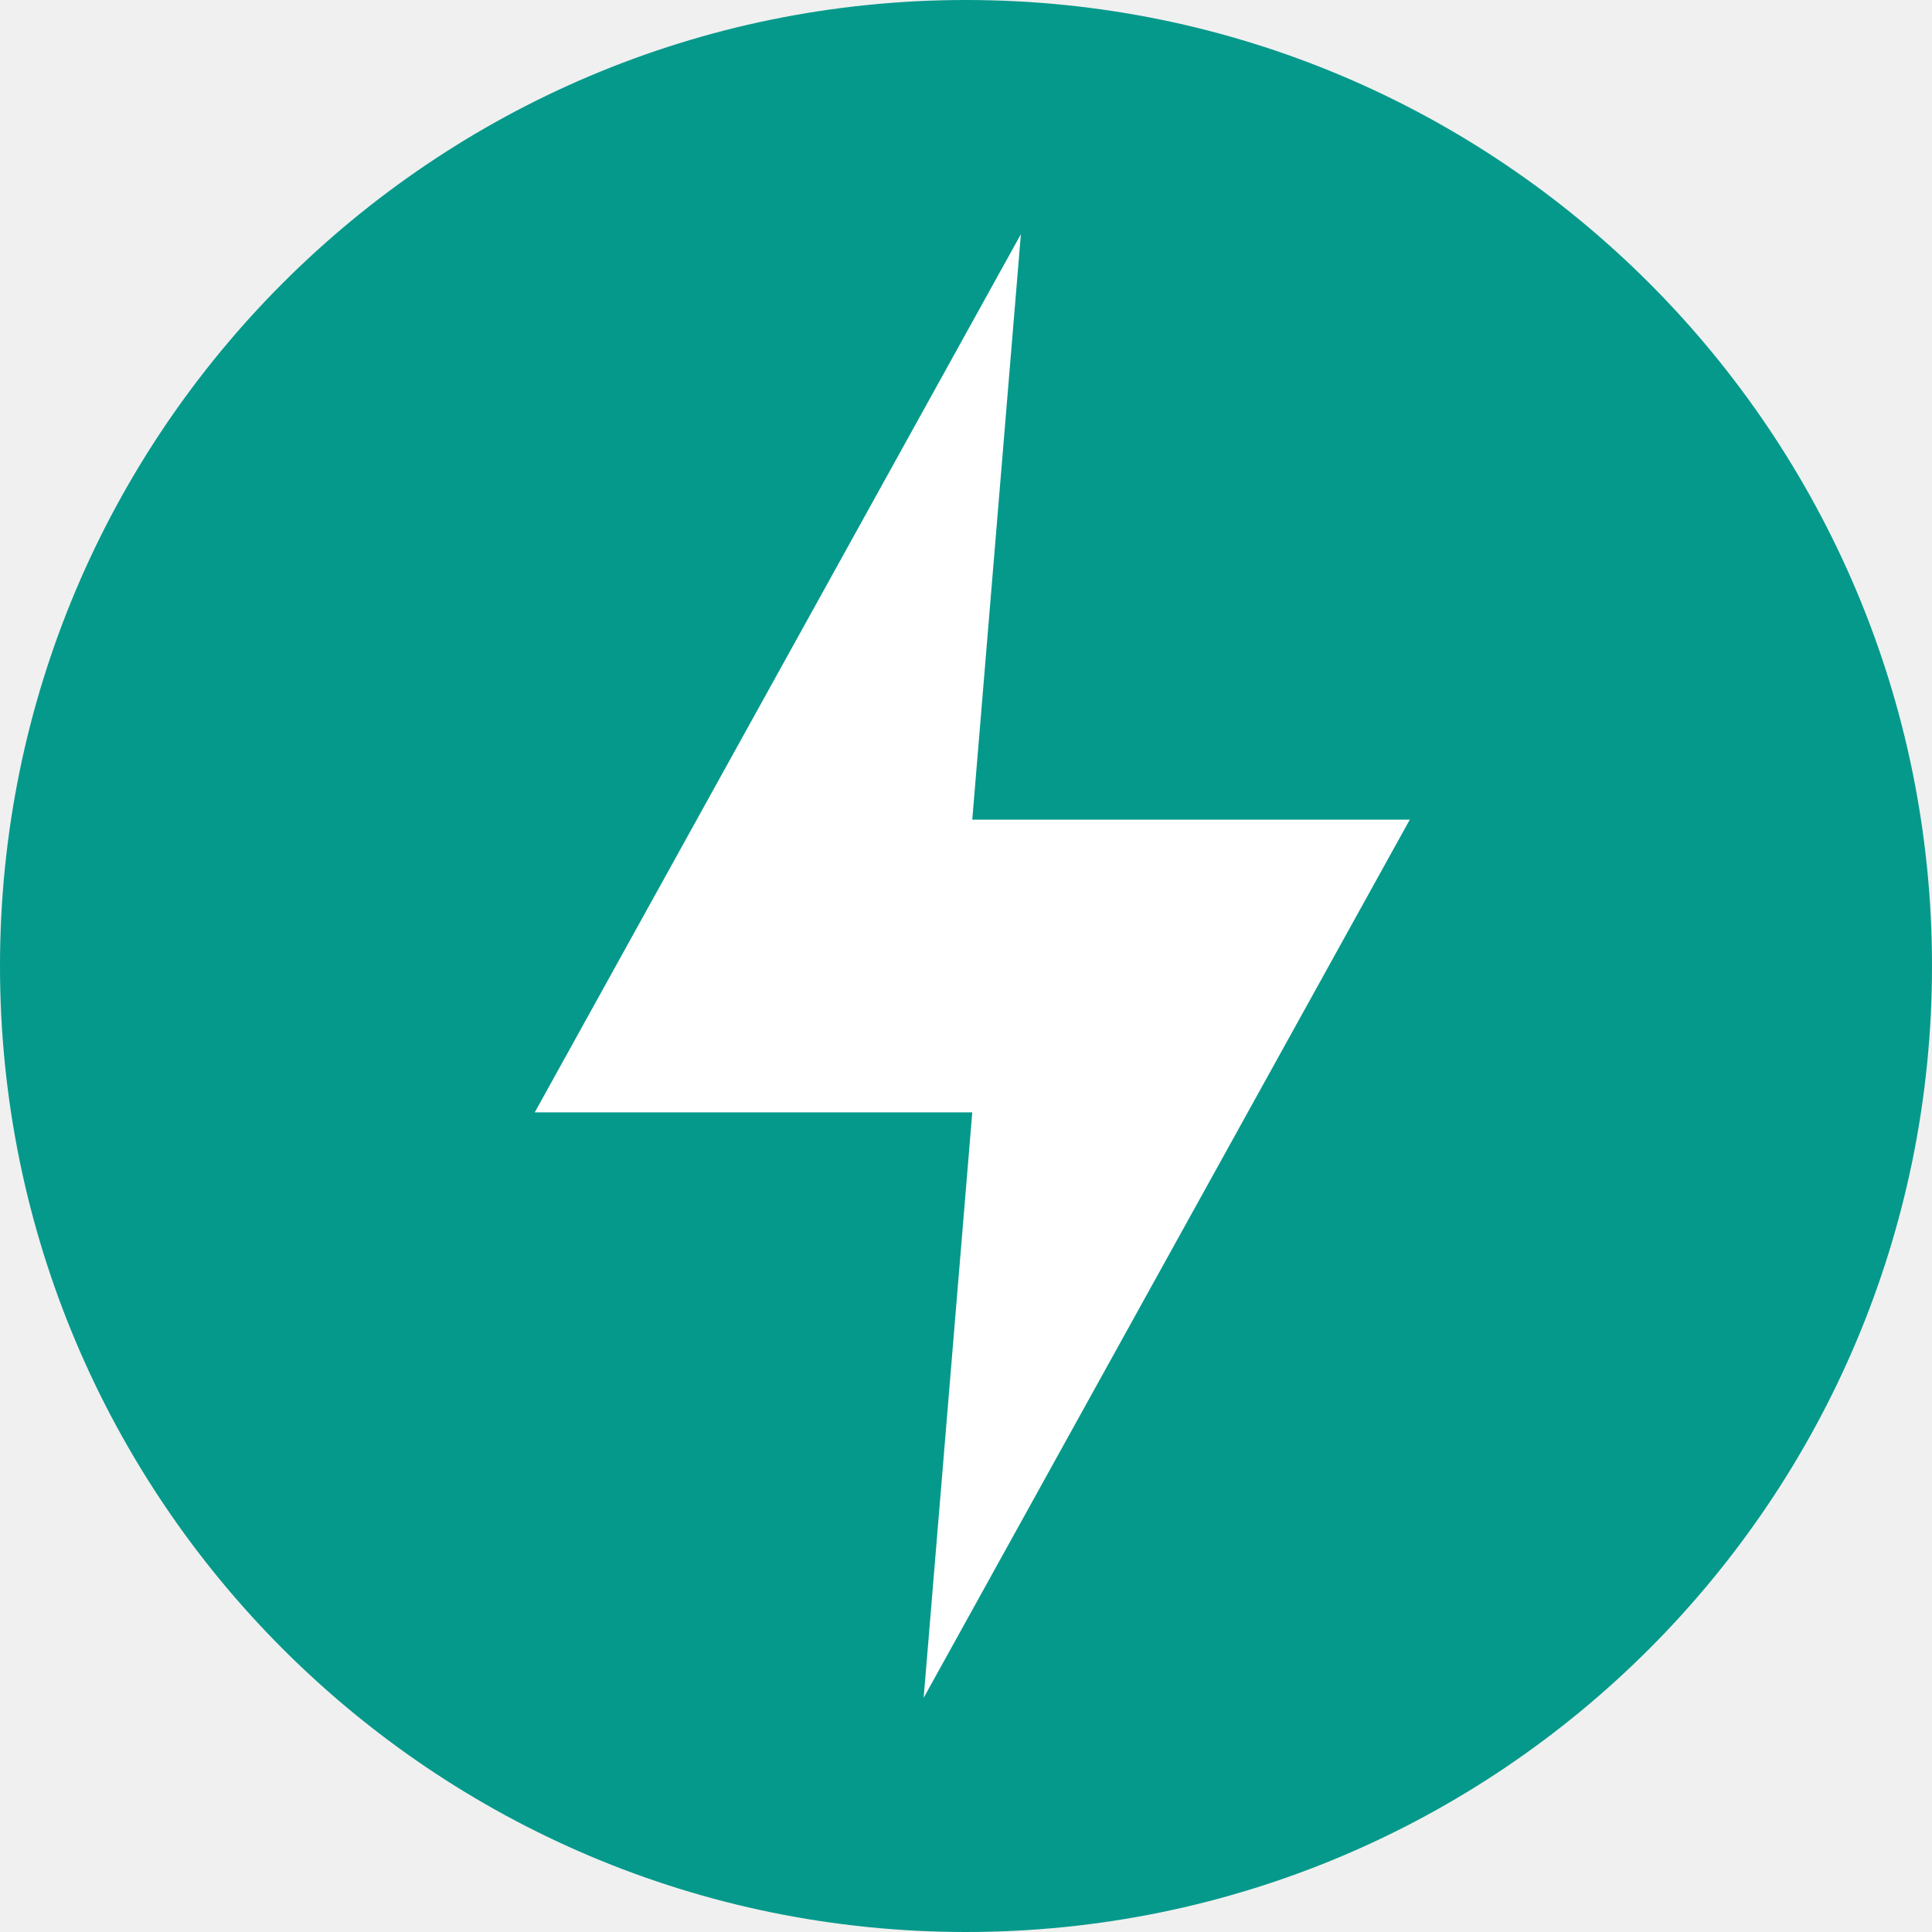
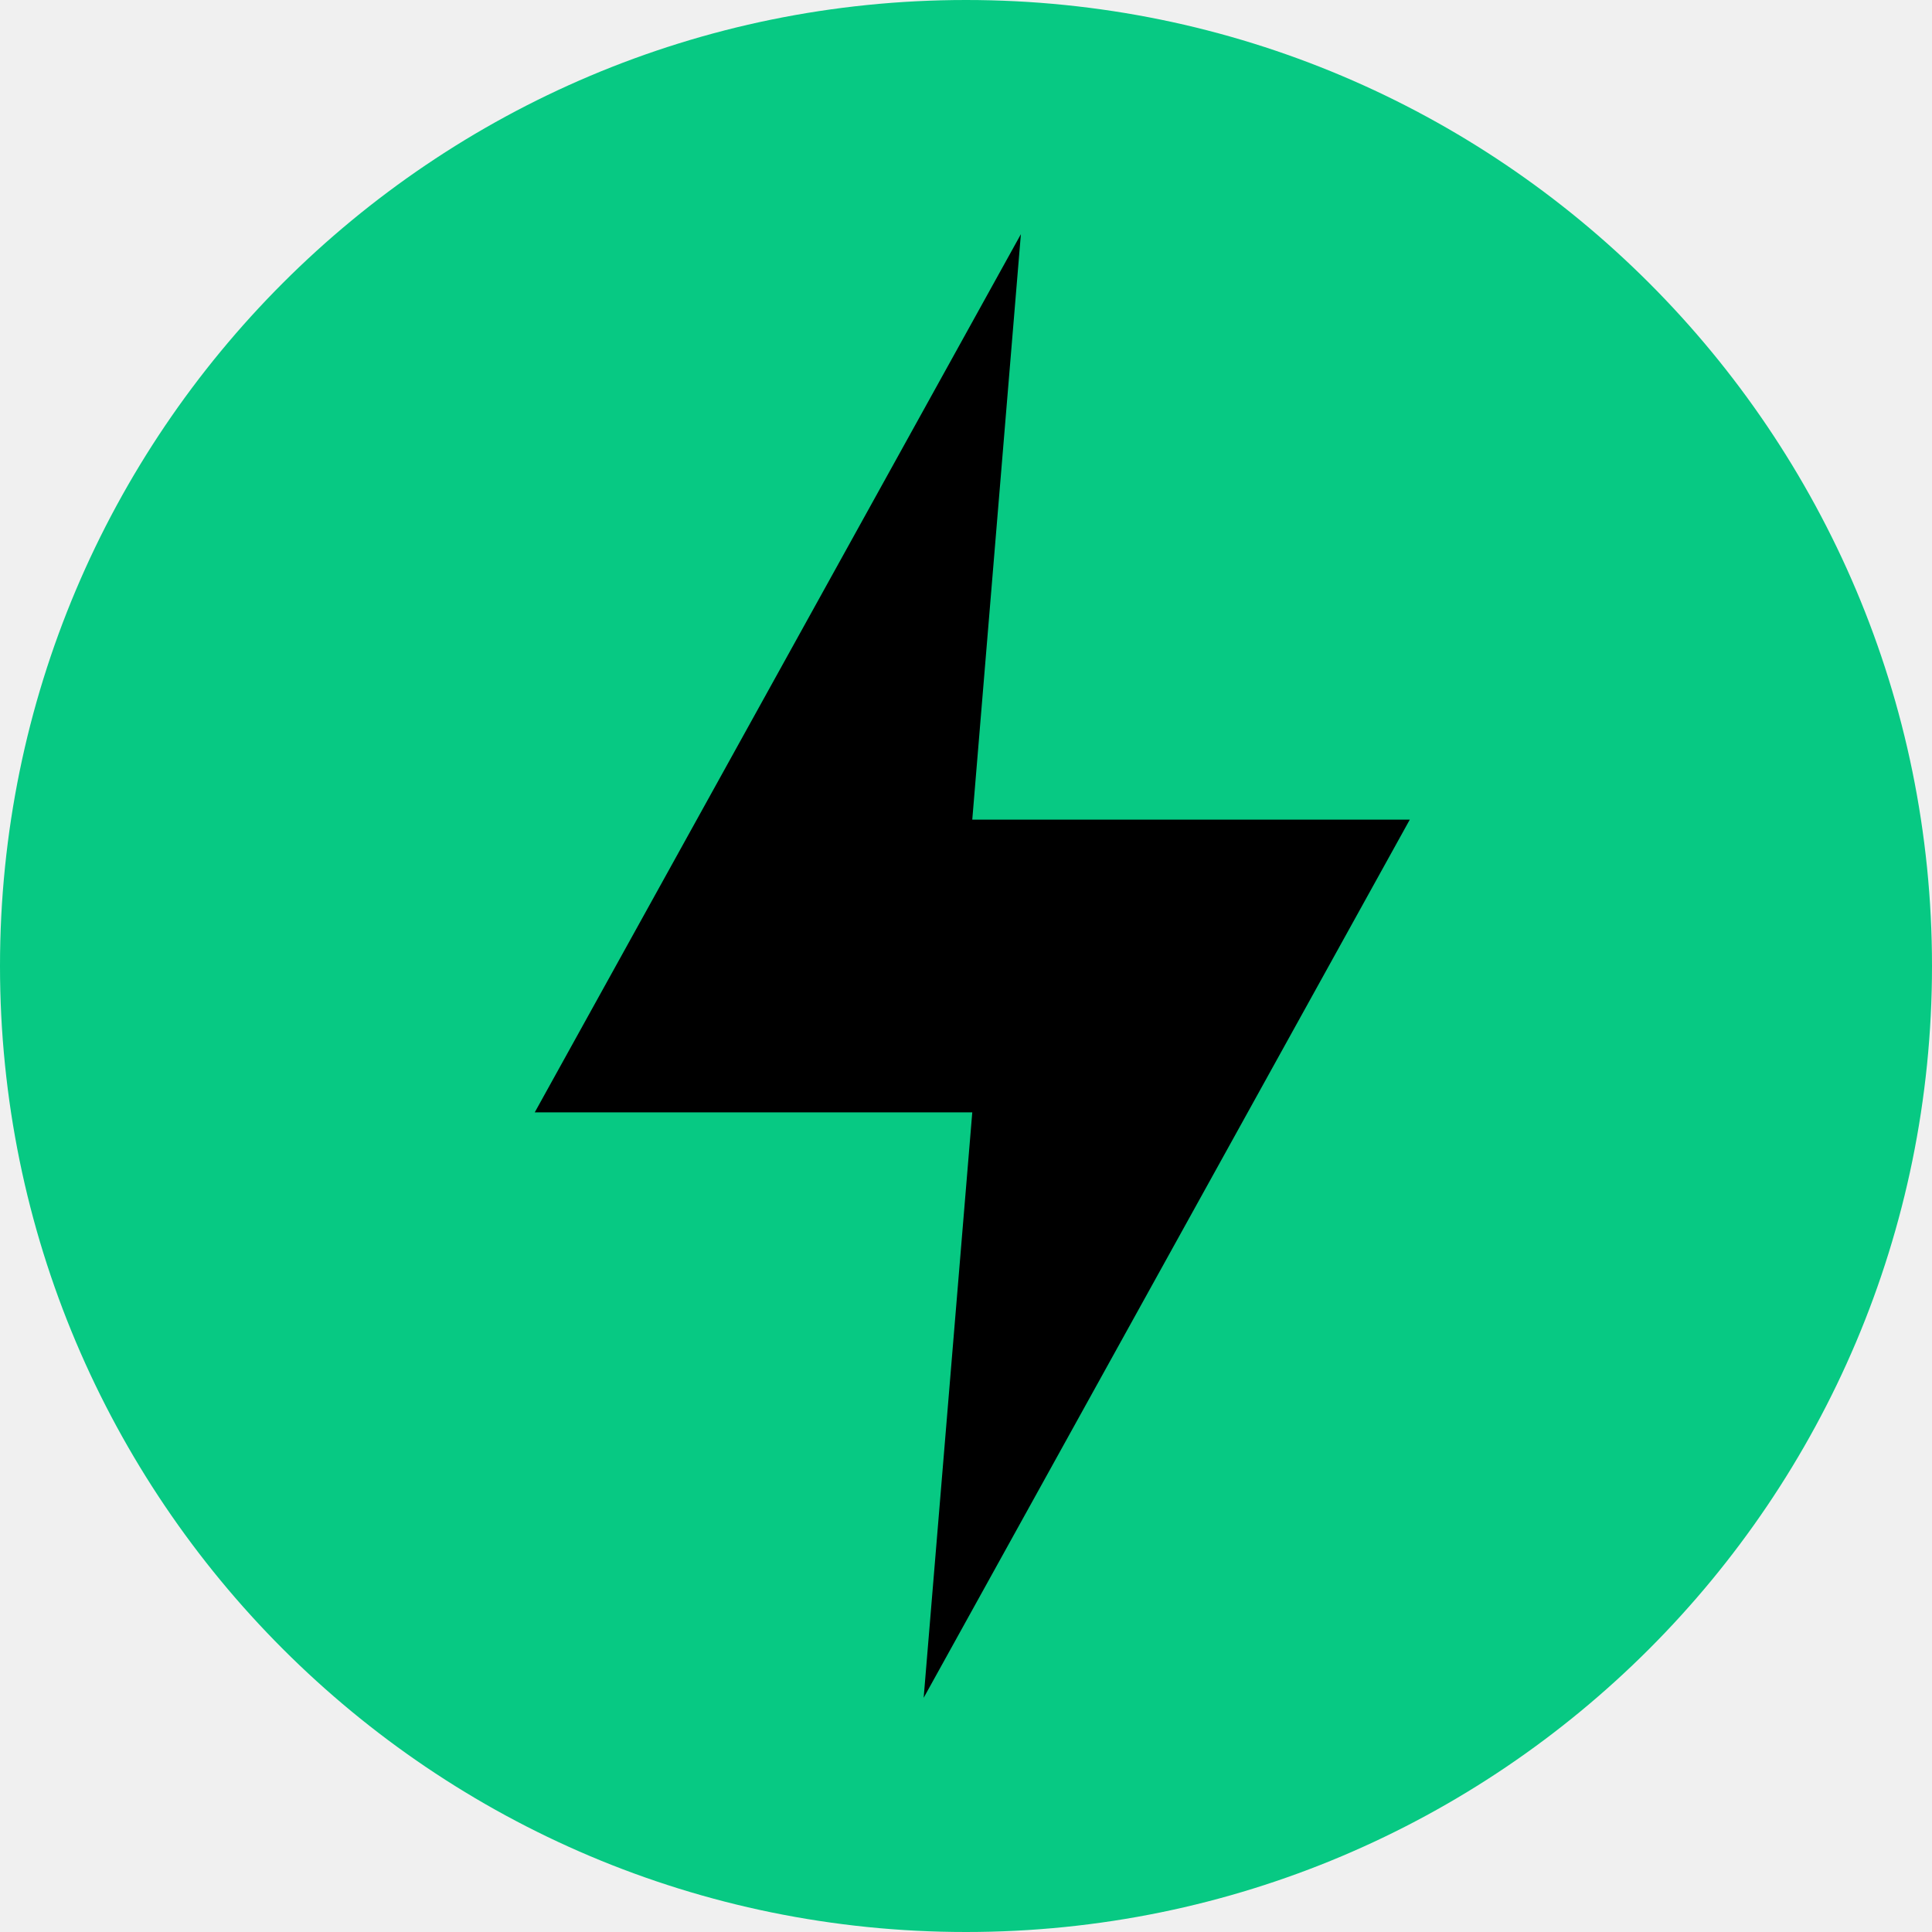
<svg xmlns="http://www.w3.org/2000/svg" fill="none" height="2500" width="2500" viewBox="0 0 154 154">
-   <circle cx="77" cy="77" fill="#05998b" r="77" />
-   <path d="M81.375 18.667l-38.75 70H77.5l-3.875 46.666 38.75-70H77.5z" fill="#fff" />
+   <circle cx="77" cy="77" fill="#07C983" r="77" />
+   <path d="M81.375 18.667l-38.75 70H77.5l-3.875 46.666 38.75-70H77.5z" fill="#000" />
</svg>
